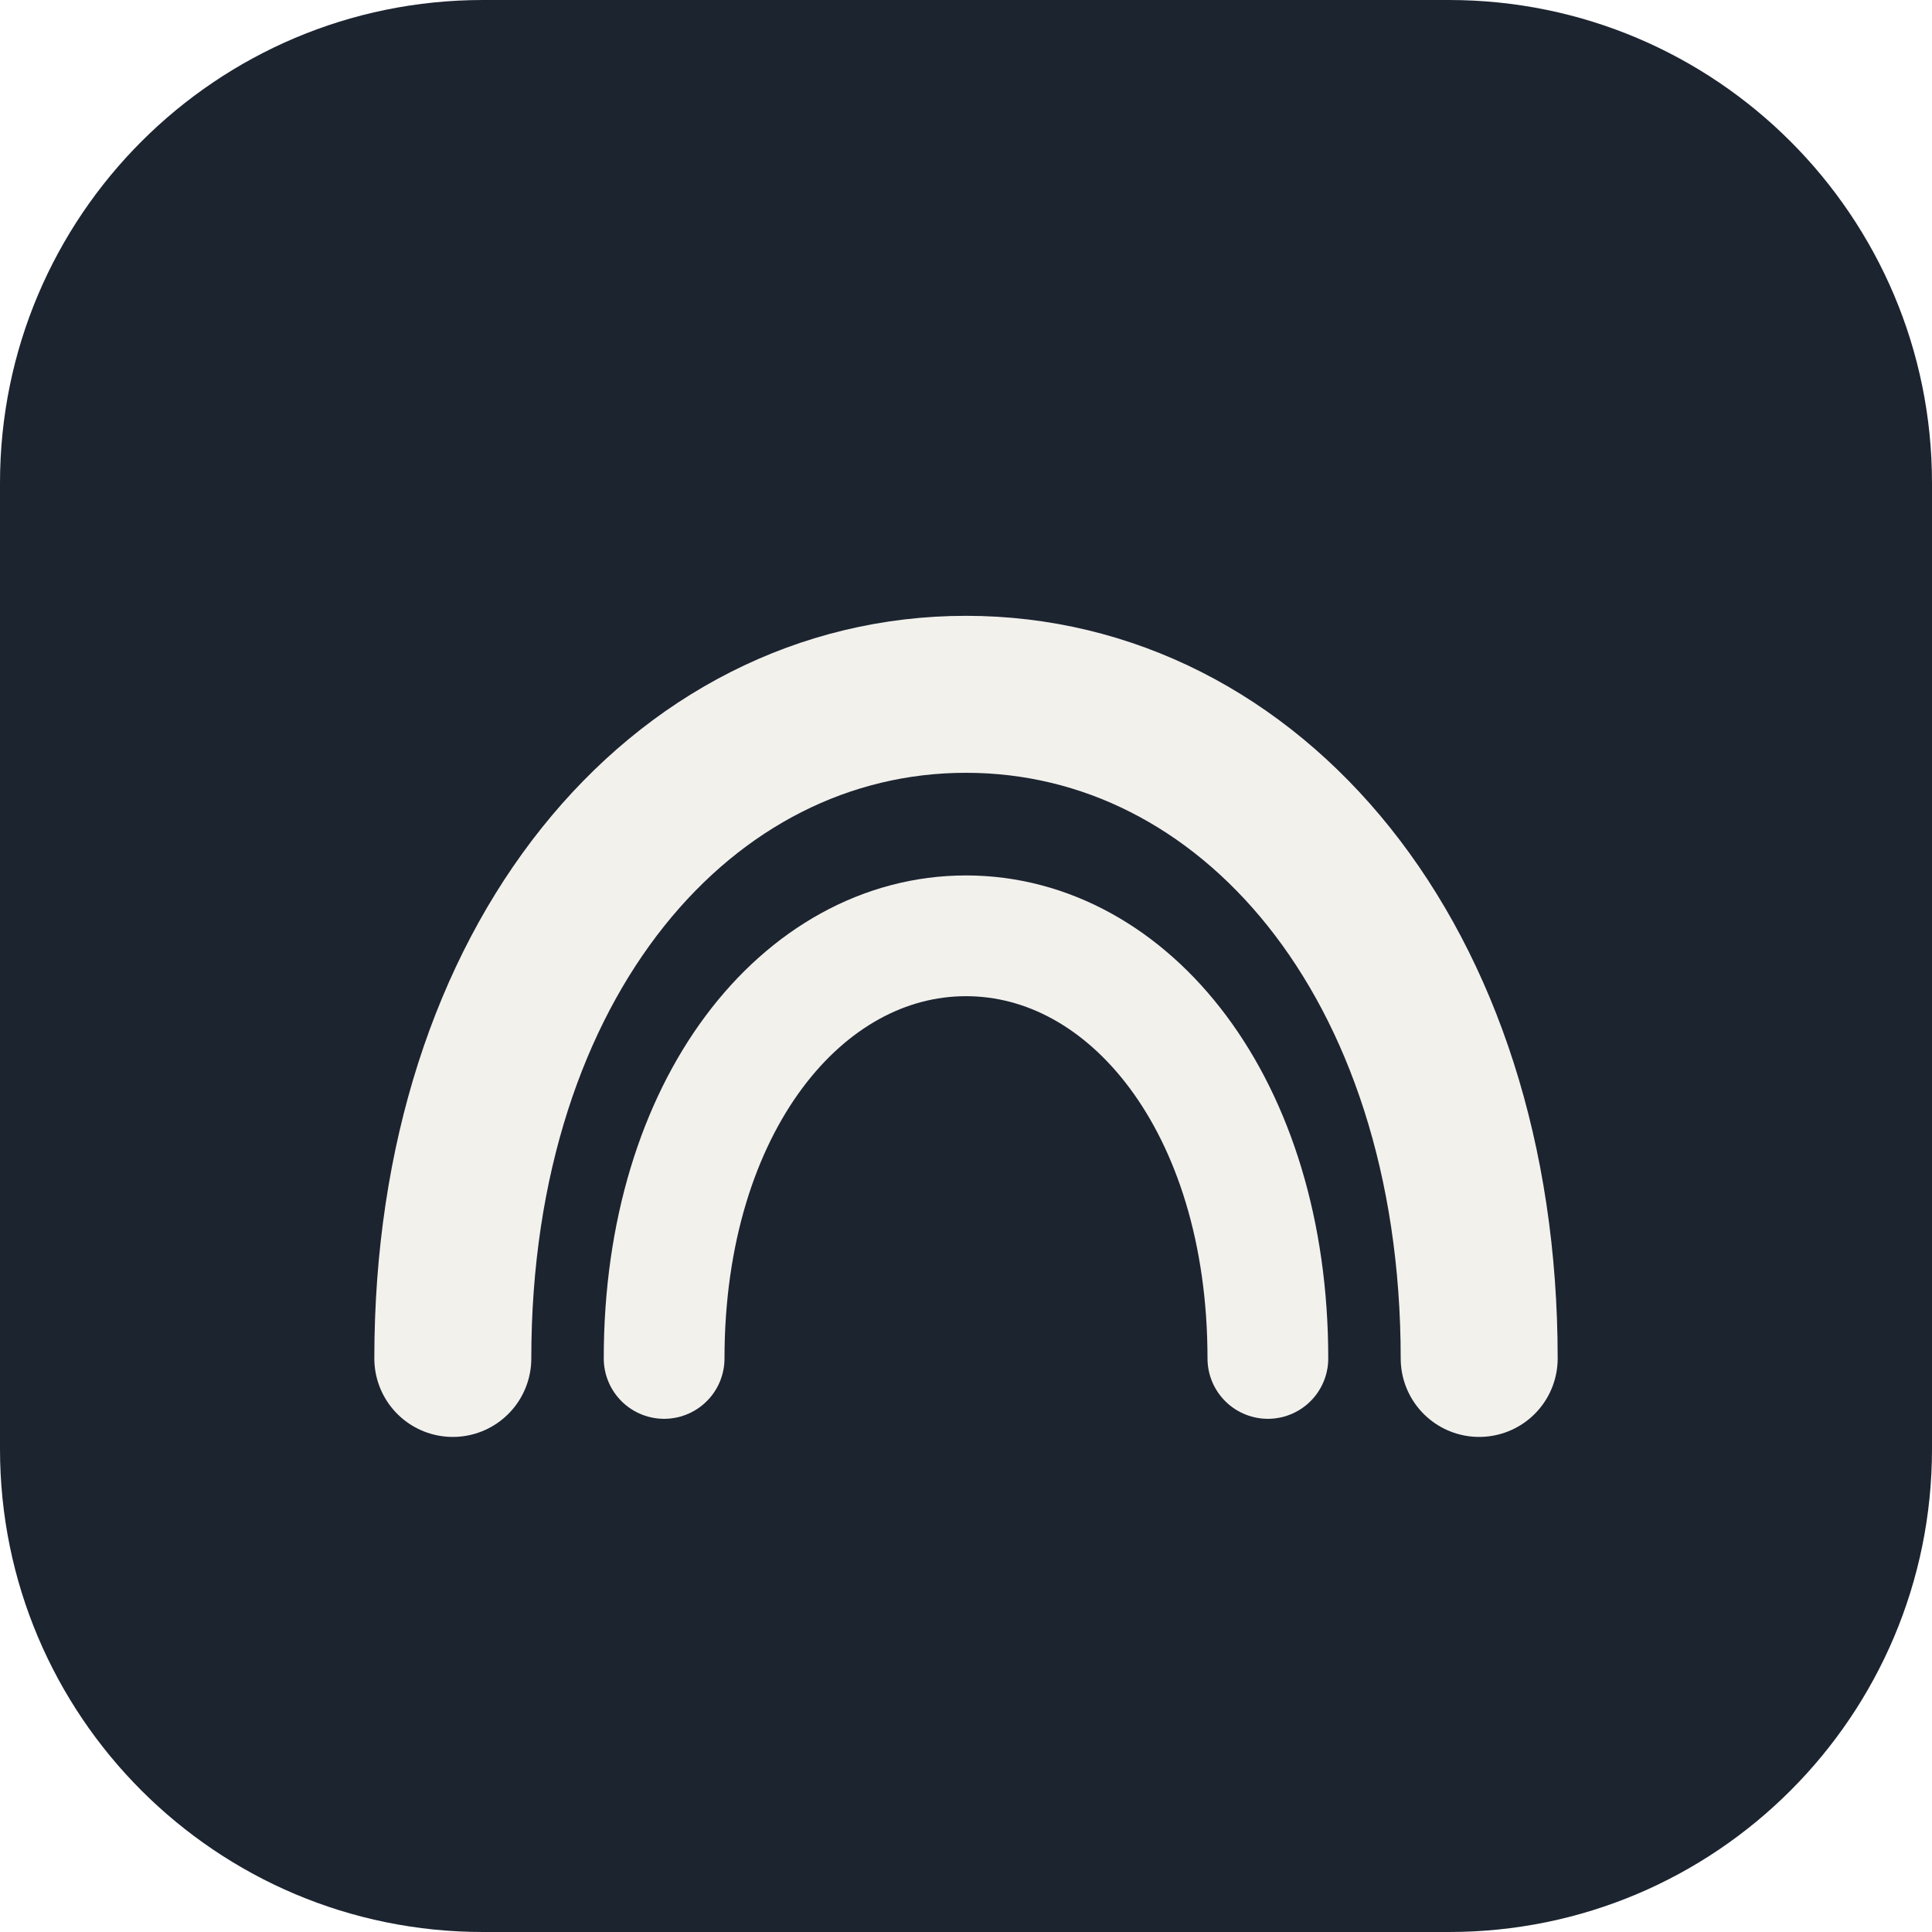
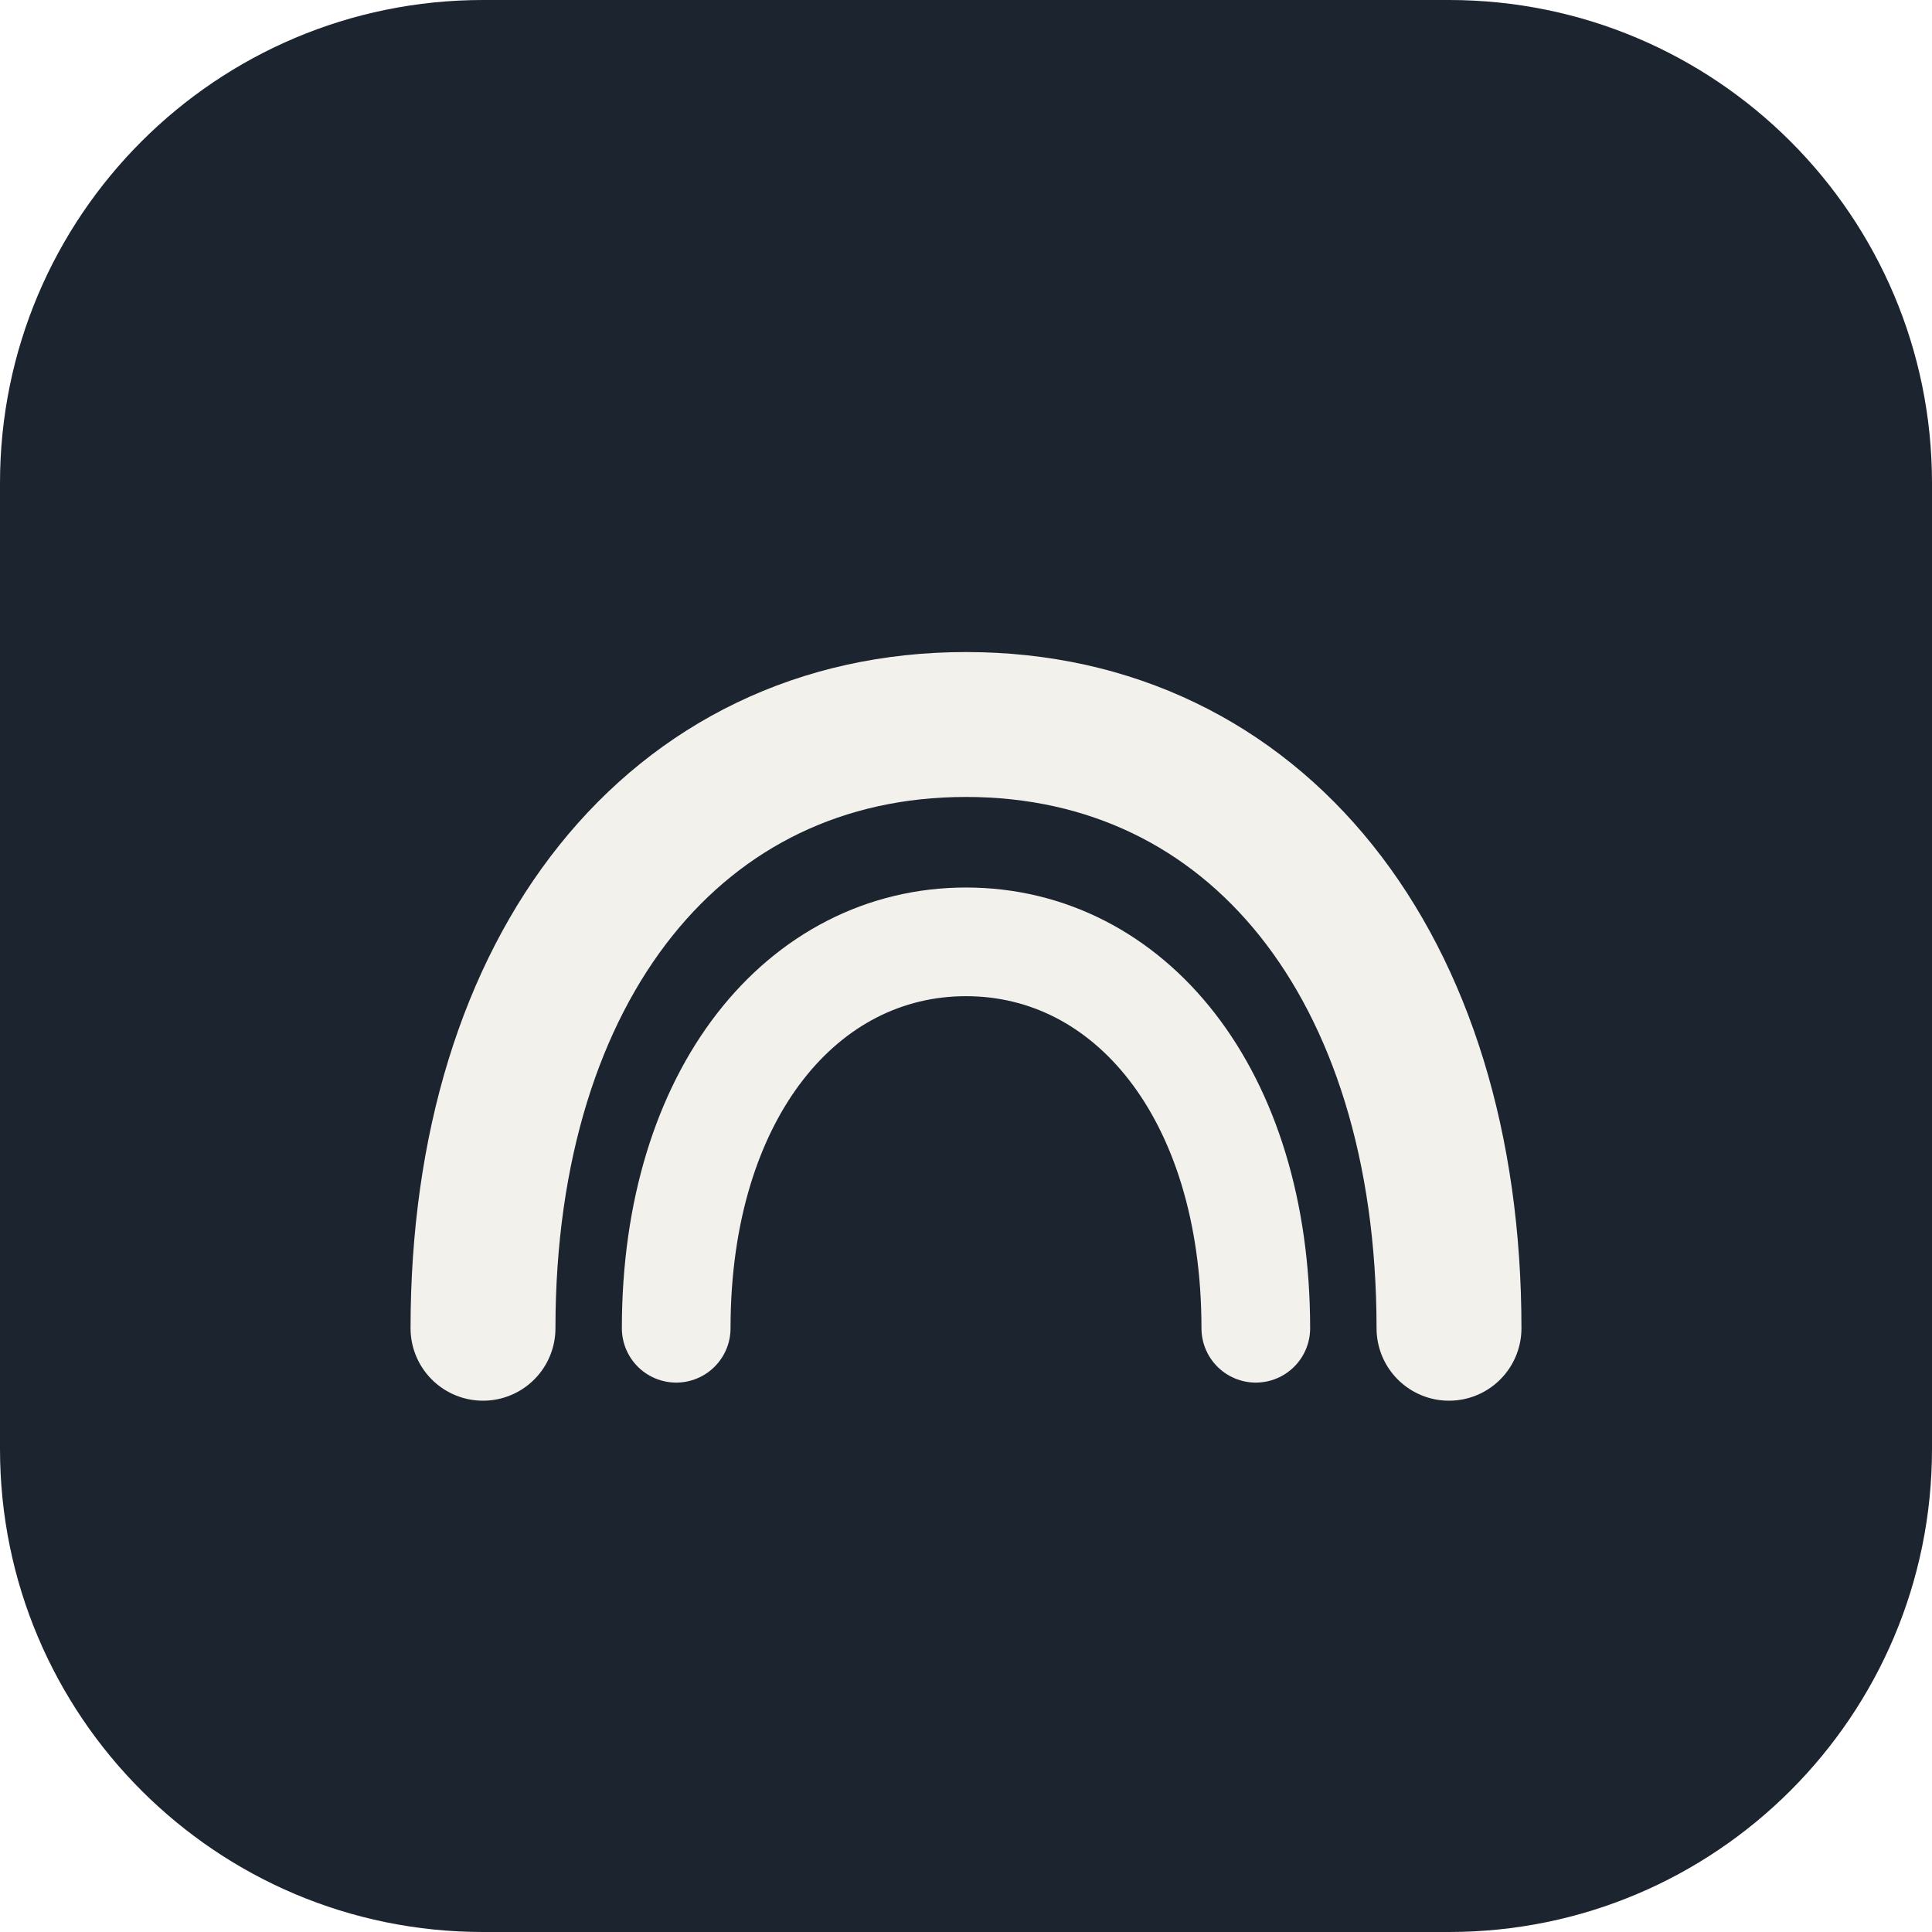
<svg xmlns="http://www.w3.org/2000/svg" viewBox="0 0 32 32">
  <rect width="32" height="32" rx="8" fill="#1C2430" />
-   <path d="M7.5 22.5c0-6.6 3.8-11 8.5-11s8.5 4.4 8.5 11" fill="none" stroke="#F3F1EC" stroke-width="2.6" stroke-linecap="round" />
-   <path d="M11 22.5c0-4.2 2.3-7 5-7s5 2.8 5 7" fill="none" stroke="#F3F1EC" stroke-width="2" stroke-linecap="round" />
+   <path d="M8 22c0-6 3.2-10 8-10s8 4 8 10" fill="none" stroke="#F3F1EC" stroke-width="2.4" stroke-linecap="round" />
+   <path d="M11.2 22c0-3.9 2.1-6.4 4.8-6.4s4.8 2.5 4.8 6.4" fill="none" stroke="#F3F1EC" stroke-width="1.8" stroke-linecap="round" />
</svg>
